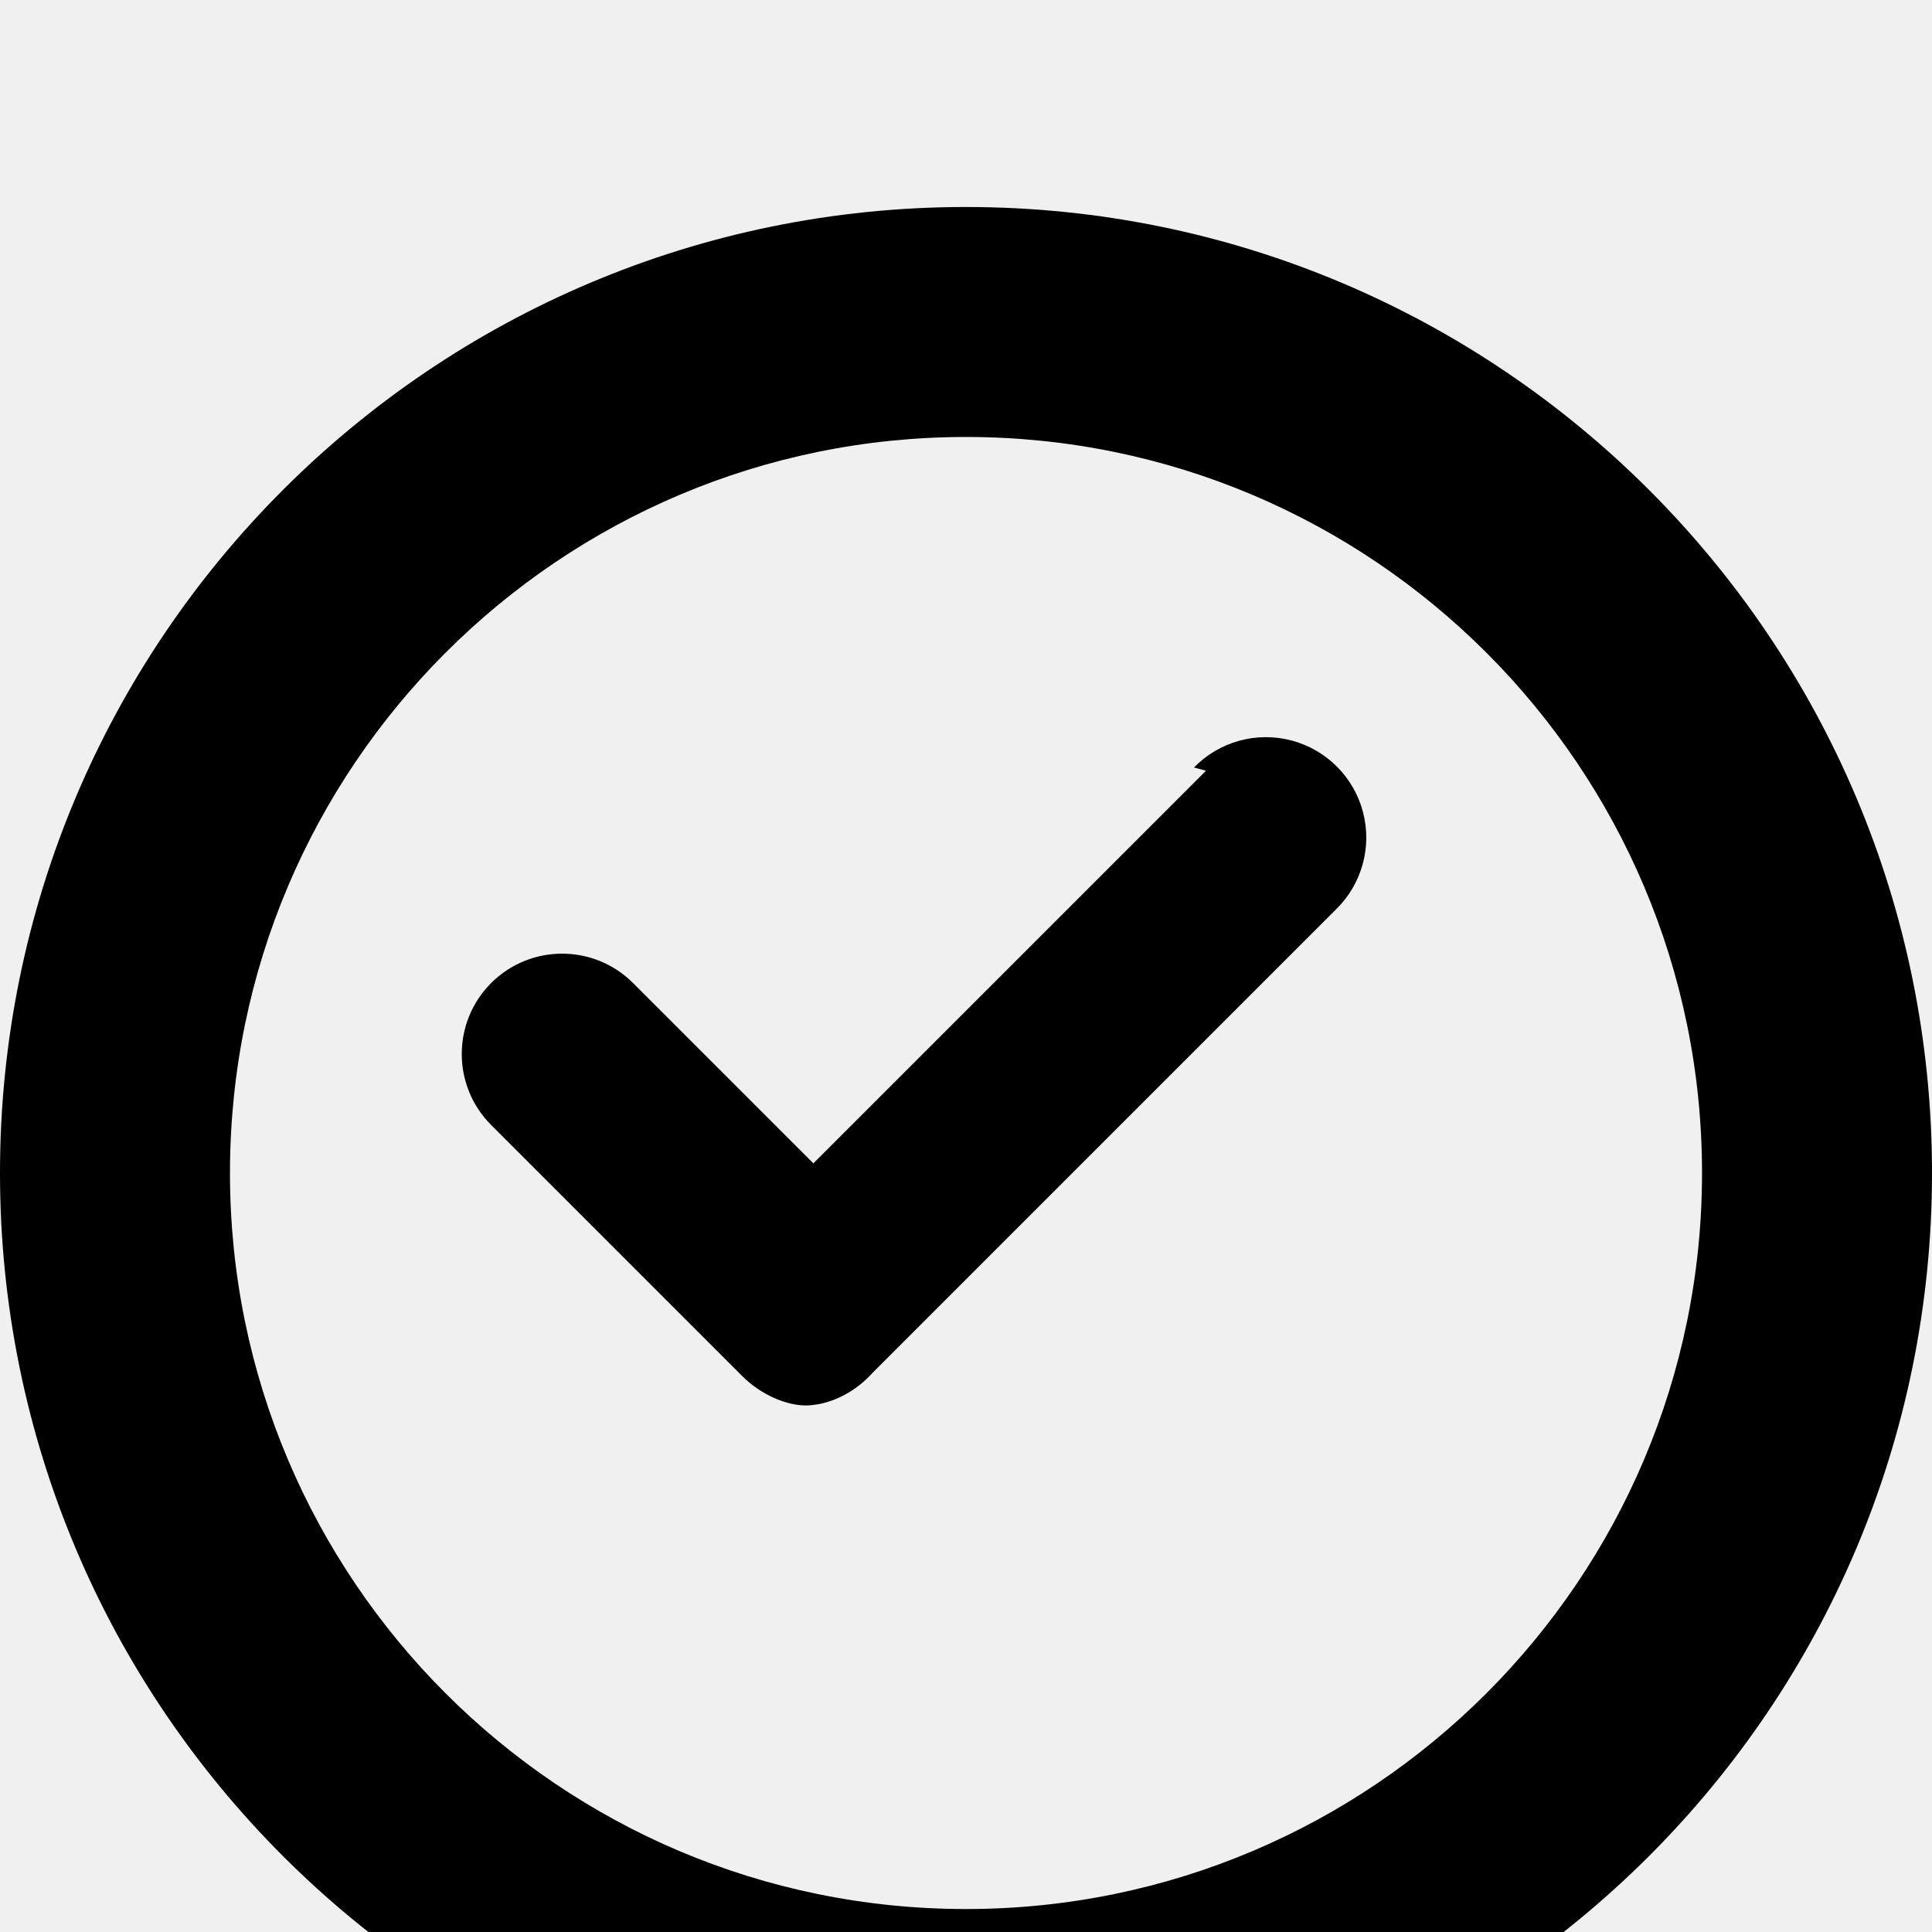
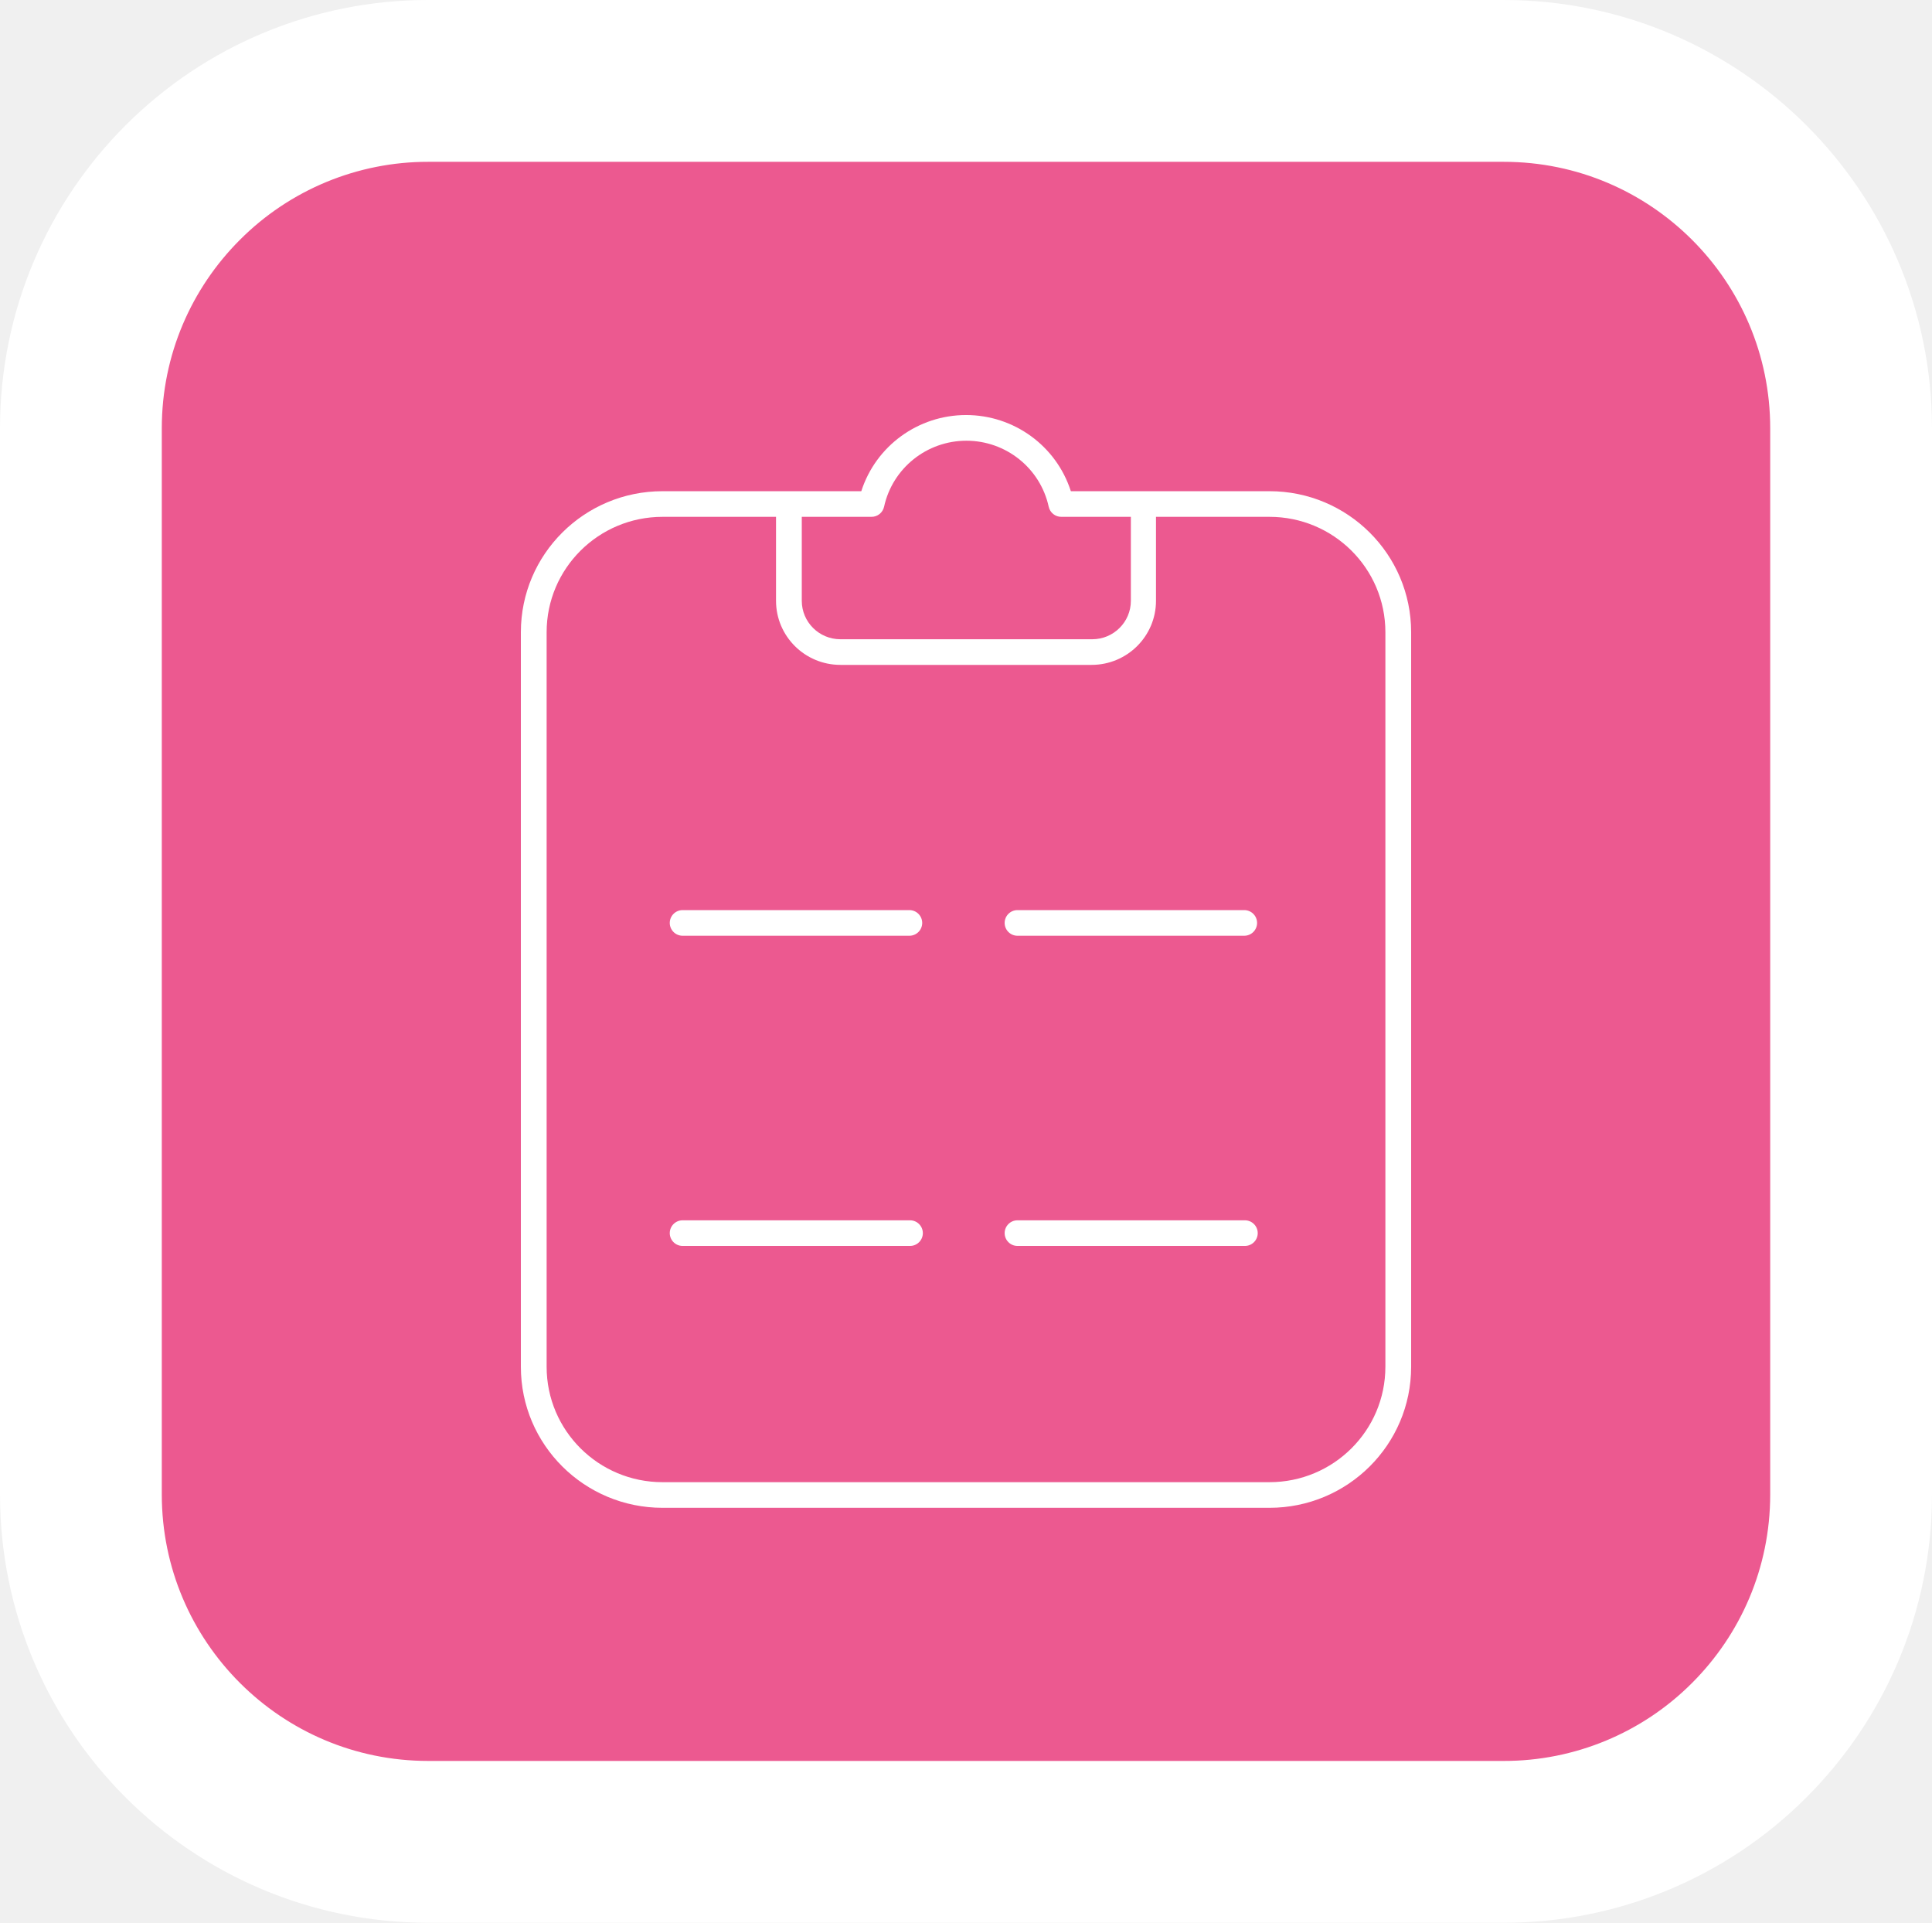
- <svg xmlns="http://www.w3.org/2000/svg" width="800px" height="800px" viewBox="0 -3 28 28">
-   <g fill="currentColor">
-     <path d="M14 0C6.268 0 0 6.268 0 14s6.268 14 14 14s14-6.268 14-14S21.732 0 14 0zm0 24.667C8.112 24.667 3.333 19.888 3.333 14S8.112 3.333 14 3.333S24.667 8.112 24.667 14S19.888 24.667 14 24.667z" />
-     <path d="m17.478 8.17l-5.69 5.69l-2.613-2.613a1.455 1.455 0 0 0-2.057 0a1.455 1.455 0 0 0 0 2.057l3.64 3.64c.277.277.646.425.92.425c.036 0 .07-.002.106-.007c.31-.035.63-.207.86-.464l6.717-6.717a1.455 1.455 0 1 0-2.057-2.058z" />
-   </g>
+ <svg xmlns="http://www.w3.org/2000/svg" width="203" height="202" fill-rule="evenodd">
+   <path d="M157.995 8.5c10.08 0 19.206 4.087 25.812 10.692S194.5 34.924 194.5 45.003h0v111.994c0 10.08-4.086 19.206-10.692 25.812a36.39 36.39 0 0 1-25.813 10.691h0-112.99c-10.08 0-19.206-4.087-25.812-10.692S8.5 167.076 8.5 156.997h0V45.003c0-10.08 4.086-19.206 10.692-25.812A36.39 36.39 0 0 1 45.005 8.5h0z" stroke="#fff" stroke-width="17" fill="#ec5990" />
+   <path d="M133.385 51.604h-20.868c-1.53-4.766-5.981-8.001-11.009-8.001s-9.479 3.235-11.009 8.001H69.616c-8.222 0-14.887 6.632-14.887 14.813v77.177c0 8.181 6.665 14.813 14.887 14.813h63.769c8.222 0 14.887-6.632 14.887-14.813V66.417c0-8.181-6.665-14.813-14.887-14.813h0zM91.54 54.297a1.35 1.35 0 0 0 1.353-1.064c.886-4.046 4.486-6.932 8.648-6.932s7.762 2.885 8.648 6.932a1.35 1.35 0 0 0 1.353 1.064h7.281v8.821c0 2.231-1.818 4.04-4.06 4.04H88.305c-2.242 0-4.06-1.809-4.06-4.04v-8.821h7.294zm54.025 89.297c0 6.694-5.453 12.12-12.18 12.12H69.616c-6.727 0-12.18-5.426-12.18-12.12V66.417c0-6.694 5.453-12.12 12.18-12.12h11.923v8.821c0 3.719 3.03 6.733 6.767 6.733h26.39c3.737 0 6.767-3.015 6.767-6.733v-8.821h11.923c6.727 0 12.18 5.426 12.18 12.12v77.177zm-14.833-47.981h-23.819a1.35 1.35 0 0 0-1.353 1.347 1.35 1.35 0 0 0 1.353 1.347h23.819a1.35 1.35 0 0 0 1.353-1.347 1.35 1.35 0 0 0-1.353-1.347h0zm-35.186 0H71.727a1.35 1.35 0 0 0-1.353 1.347 1.35 1.35 0 0 0 1.353 1.347h23.819a1.35 1.35 0 0 0 1.353-1.347 1.35 1.35 0 0 0-1.353-1.347h0zm35.254 32.589h-23.886a1.35 1.35 0 0 0-1.353 1.347 1.35 1.35 0 0 0 1.353 1.347H130.8a1.35 1.35 0 0 0 1.353-1.347 1.35 1.35 0 0 0-1.353-1.347h0zm-35.187 0H71.727a1.35 1.35 0 0 0-1.353 1.347 1.35 1.35 0 0 0 1.353 1.347h23.886a1.35 1.35 0 0 0 1.353-1.347 1.35 1.35 0 0 0-1.353-1.347h0z" fill="#fff" />
</svg>
